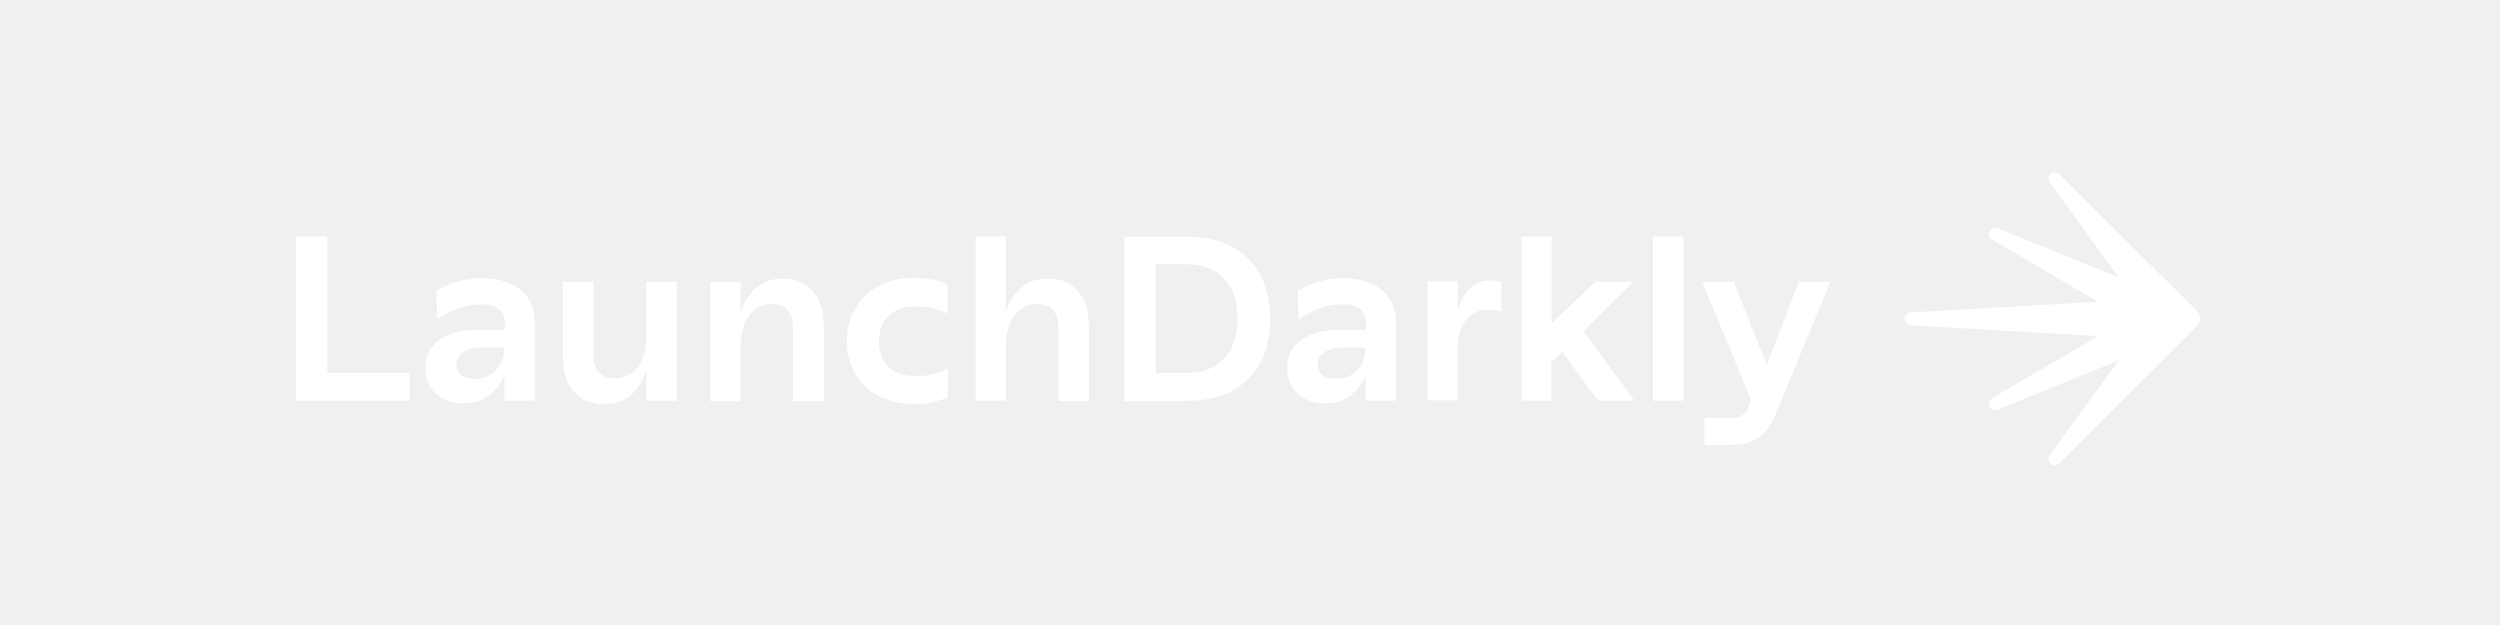
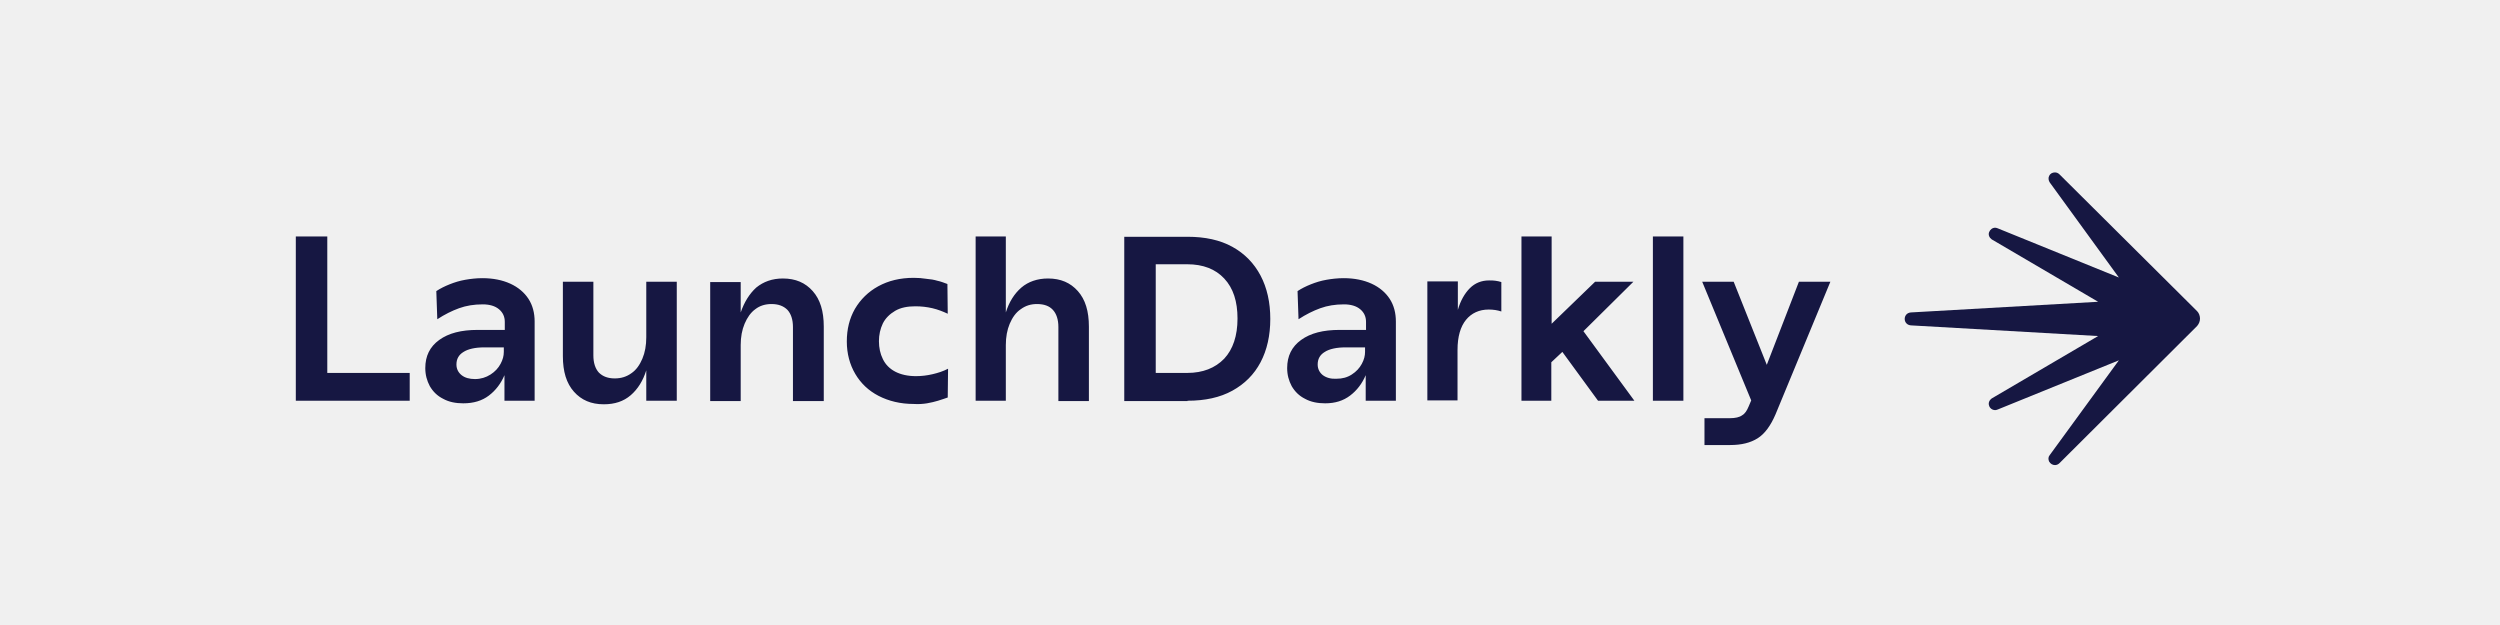
<svg xmlns="http://www.w3.org/2000/svg" width="200" height="50" viewBox="0 0 200 50" fill="none">
-   <path d="M32.777 32.059V29.834H26.183V18.916H23.665V32.059H32.777ZM39.111 31.645C39.656 31.231 40.072 30.687 40.357 30.015V32.059H42.771V25.72C42.771 25.047 42.615 24.426 42.278 23.909C41.941 23.392 41.447 22.977 40.824 22.693C40.201 22.408 39.448 22.253 38.592 22.253C38.124 22.253 37.657 22.305 37.216 22.383C36.775 22.46 36.359 22.589 35.97 22.745C35.58 22.9 35.217 23.081 34.905 23.288L34.983 25.539C35.58 25.151 36.151 24.866 36.723 24.659C37.294 24.452 37.917 24.349 38.618 24.349C39.163 24.349 39.604 24.478 39.916 24.737C40.227 24.996 40.383 25.332 40.383 25.746V26.393H38.202C36.904 26.393 35.892 26.651 35.139 27.195C34.386 27.738 34.023 28.488 34.023 29.446C34.023 29.989 34.153 30.455 34.386 30.894C34.646 31.334 34.983 31.671 35.451 31.903C35.918 32.162 36.463 32.266 37.06 32.266C37.891 32.266 38.566 32.059 39.111 31.645ZM36.93 30.015C36.671 29.808 36.515 29.523 36.515 29.161C36.515 28.721 36.697 28.385 37.086 28.152C37.45 27.919 38.021 27.79 38.748 27.79H40.305V28.152C40.305 28.462 40.227 28.773 40.045 29.109C39.864 29.446 39.604 29.73 39.241 29.963C38.877 30.196 38.462 30.325 37.995 30.325C37.553 30.325 37.19 30.222 36.93 30.015ZM50.456 31.619C51.027 31.127 51.442 30.455 51.702 29.627V32.059H54.142V22.538H51.702V26.988C51.702 27.634 51.598 28.204 51.39 28.695C51.182 29.187 50.897 29.601 50.508 29.86C50.118 30.144 49.677 30.273 49.184 30.273C48.638 30.273 48.223 30.118 47.911 29.808C47.626 29.497 47.47 29.032 47.47 28.437V22.538H45.03V28.488C45.03 29.73 45.316 30.662 45.913 31.334C46.51 32.007 47.288 32.343 48.301 32.343C49.184 32.343 49.884 32.11 50.456 31.619ZM59.256 32.059V27.609C59.256 26.962 59.36 26.393 59.568 25.901C59.775 25.41 60.061 24.996 60.424 24.737C60.788 24.452 61.229 24.323 61.722 24.323C62.268 24.323 62.683 24.478 62.994 24.789C63.28 25.099 63.436 25.565 63.436 26.16V32.085H65.902V26.134C65.902 24.892 65.616 23.961 65.019 23.288C64.422 22.615 63.643 22.279 62.631 22.279C61.774 22.279 61.073 22.538 60.502 23.003C59.957 23.495 59.542 24.168 59.256 24.996V22.564H56.816V32.085H59.256V32.059ZM74.157 32.266C74.469 32.214 74.78 32.136 75.04 32.059C75.326 31.981 75.559 31.878 75.819 31.8L75.845 29.497C75.455 29.704 75.04 29.834 74.599 29.937C74.157 30.041 73.716 30.092 73.275 30.092C72.626 30.092 72.055 29.963 71.613 29.73C71.172 29.497 70.835 29.161 70.627 28.721C70.419 28.307 70.315 27.816 70.315 27.298C70.315 26.781 70.419 26.315 70.627 25.875C70.835 25.461 71.172 25.125 71.613 24.866C72.055 24.607 72.6 24.504 73.223 24.504C73.716 24.504 74.157 24.556 74.599 24.659C75.04 24.763 75.429 24.918 75.819 25.099L75.793 22.719C75.507 22.615 75.248 22.512 74.988 22.46C74.728 22.383 74.443 22.331 74.106 22.305C73.794 22.253 73.457 22.227 73.093 22.227C72.003 22.227 71.068 22.46 70.263 22.9C69.459 23.34 68.835 23.961 68.394 24.711C67.953 25.487 67.745 26.341 67.745 27.324C67.745 28.281 67.979 29.161 68.42 29.911C68.862 30.662 69.484 31.257 70.289 31.671C71.094 32.084 72.029 32.317 73.093 32.317C73.482 32.343 73.846 32.317 74.157 32.266ZM80.466 32.059V27.609C80.466 26.962 80.57 26.393 80.777 25.901C80.985 25.41 81.27 24.996 81.66 24.737C82.049 24.452 82.465 24.323 82.958 24.323C83.529 24.323 83.944 24.478 84.23 24.789C84.516 25.099 84.671 25.565 84.671 26.16V32.085H87.112V26.134C87.112 24.892 86.826 23.961 86.229 23.288C85.632 22.615 84.853 22.279 83.841 22.279C82.984 22.279 82.257 22.538 81.712 23.003C81.141 23.495 80.725 24.168 80.466 24.996V18.916H78.051V32.059H80.466ZM95.004 32.059C96.405 32.059 97.6 31.8 98.586 31.257C99.573 30.713 100.325 29.963 100.845 28.98C101.364 27.997 101.623 26.832 101.623 25.513C101.623 24.194 101.364 23.029 100.845 22.046C100.325 21.063 99.573 20.287 98.586 19.744C97.6 19.2 96.405 18.942 95.004 18.942H89.941V32.085H95.004V32.059ZM92.459 29.834V21.141H94.978C96.25 21.141 97.236 21.529 97.937 22.279C98.664 23.055 99.001 24.116 99.001 25.487C99.001 26.858 98.638 27.945 97.937 28.695C97.21 29.446 96.224 29.834 94.978 29.834H92.459ZM108.01 31.645C108.555 31.231 108.97 30.687 109.256 30.015V32.059H111.67V25.72C111.67 25.047 111.514 24.426 111.177 23.909C110.839 23.392 110.346 22.977 109.723 22.693C109.1 22.408 108.347 22.253 107.49 22.253C107.023 22.253 106.556 22.305 106.114 22.383C105.673 22.46 105.258 22.589 104.868 22.745C104.479 22.9 104.116 23.081 103.804 23.288L103.882 25.539C104.479 25.151 105.05 24.866 105.621 24.659C106.192 24.452 106.815 24.349 107.516 24.349C108.062 24.349 108.503 24.478 108.814 24.737C109.126 24.996 109.282 25.332 109.282 25.746V26.393H107.153C105.855 26.393 104.842 26.651 104.09 27.195C103.337 27.738 102.973 28.488 102.973 29.446C102.973 29.989 103.103 30.455 103.337 30.894C103.596 31.334 103.934 31.671 104.401 31.903C104.868 32.162 105.414 32.266 106.011 32.266C106.815 32.266 107.464 32.059 108.01 31.645ZM105.829 30.015C105.569 29.808 105.414 29.523 105.414 29.161C105.414 28.721 105.595 28.385 105.985 28.152C106.348 27.919 106.919 27.79 107.646 27.79H109.204V28.152C109.204 28.462 109.126 28.773 108.944 29.109C108.762 29.446 108.503 29.73 108.139 29.963C107.776 30.196 107.387 30.299 106.919 30.299C106.478 30.325 106.114 30.222 105.829 30.015ZM116.602 32.059V27.997C116.602 26.936 116.836 26.134 117.277 25.591C117.719 25.047 118.342 24.763 119.095 24.763C119.458 24.763 119.796 24.814 120.107 24.918V22.564C119.951 22.512 119.796 22.486 119.64 22.46C119.484 22.434 119.302 22.434 119.121 22.434C118.524 22.434 118.004 22.641 117.589 23.055C117.174 23.469 116.836 24.064 116.628 24.789V22.512H114.188V32.033H116.602V32.059ZM124.105 32.059V28.98L124.988 28.152L127.843 32.059H130.751L126.675 26.496L130.673 22.538H127.61L124.131 25.901V18.916H121.717V32.059H124.105ZM134.671 32.059V18.916H132.231V32.059H134.671ZM138.409 35.603C139.317 35.603 140.045 35.422 140.615 35.06C141.187 34.698 141.655 34.051 142.043 33.145L146.43 22.538H143.913L141.343 29.187L138.694 22.538H136.176L140.097 32.033L139.889 32.524C139.759 32.835 139.604 33.094 139.37 33.223C139.162 33.378 138.824 33.456 138.383 33.456H136.358V35.603H138.409Z" fill="#ffffff" />
-   <path d="M164.395 37.207C164.213 37.207 164.032 37.104 163.928 36.922C163.85 36.741 163.85 36.56 163.98 36.405L169.51 28.825L159.826 32.757C159.748 32.783 159.696 32.809 159.619 32.809C159.385 32.809 159.178 32.654 159.126 32.447C159.048 32.24 159.151 32.007 159.333 31.878L167.849 26.884L152.869 26.03C152.558 26.005 152.376 25.772 152.376 25.513C152.376 25.28 152.531 25.021 152.869 24.995L167.849 24.142L159.333 19.148C159.151 19.019 159.048 18.786 159.126 18.579C159.203 18.372 159.385 18.217 159.619 18.217C159.696 18.217 159.748 18.243 159.826 18.269L169.51 22.201L163.98 14.595C163.877 14.44 163.85 14.233 163.928 14.077C164.006 13.896 164.188 13.793 164.395 13.793C164.525 13.793 164.655 13.845 164.758 13.948L175.767 24.892C175.922 25.047 176 25.28 176 25.487C176 25.694 175.922 25.901 175.767 26.082L164.758 37.052C164.655 37.155 164.525 37.207 164.395 37.207Z" fill="#ffffff" />
+   <path d="M32.777 32.059V29.834H26.183V18.916H23.665V32.059H32.777ZM39.111 31.645C39.656 31.231 40.072 30.687 40.357 30.015V32.059H42.771V25.72C42.771 25.047 42.615 24.426 42.278 23.909C41.941 23.392 41.447 22.977 40.824 22.693C40.201 22.408 39.448 22.253 38.592 22.253C38.124 22.253 37.657 22.305 37.216 22.383C36.775 22.46 36.359 22.589 35.97 22.745C35.58 22.9 35.217 23.081 34.905 23.288L34.983 25.539C35.58 25.151 36.151 24.866 36.723 24.659C37.294 24.452 37.917 24.349 38.618 24.349C39.163 24.349 39.604 24.478 39.916 24.737C40.227 24.996 40.383 25.332 40.383 25.746V26.393H38.202C36.904 26.393 35.892 26.651 35.139 27.195C34.386 27.738 34.023 28.488 34.023 29.446C34.023 29.989 34.153 30.455 34.386 30.894C34.646 31.334 34.983 31.671 35.451 31.903C35.918 32.162 36.463 32.266 37.06 32.266C37.891 32.266 38.566 32.059 39.111 31.645ZM36.93 30.015C36.671 29.808 36.515 29.523 36.515 29.161C36.515 28.721 36.697 28.385 37.086 28.152C37.45 27.919 38.021 27.79 38.748 27.79H40.305V28.152C40.305 28.462 40.227 28.773 40.045 29.109C39.864 29.446 39.604 29.73 39.241 29.963C38.877 30.196 38.462 30.325 37.995 30.325C37.553 30.325 37.19 30.222 36.93 30.015ZM50.456 31.619C51.027 31.127 51.442 30.455 51.702 29.627V32.059H54.142V22.538H51.702V26.988C51.702 27.634 51.598 28.204 51.39 28.695C51.182 29.187 50.897 29.601 50.508 29.86C50.118 30.144 49.677 30.273 49.184 30.273C48.638 30.273 48.223 30.118 47.911 29.808C47.626 29.497 47.47 29.032 47.47 28.437V22.538H45.03V28.488C45.03 29.73 45.316 30.662 45.913 31.334C46.51 32.007 47.288 32.343 48.301 32.343C49.184 32.343 49.884 32.11 50.456 31.619ZM59.256 32.059V27.609C59.256 26.962 59.36 26.393 59.568 25.901C59.775 25.41 60.061 24.996 60.424 24.737C60.788 24.452 61.229 24.323 61.722 24.323C62.268 24.323 62.683 24.478 62.994 24.789C63.28 25.099 63.436 25.565 63.436 26.16V32.085H65.902V26.134C65.902 24.892 65.616 23.961 65.019 23.288C64.422 22.615 63.643 22.279 62.631 22.279C61.774 22.279 61.073 22.538 60.502 23.003C59.957 23.495 59.542 24.168 59.256 24.996V22.564H56.816V32.085H59.256V32.059ZM74.157 32.266C74.469 32.214 74.78 32.136 75.04 32.059C75.326 31.981 75.559 31.878 75.819 31.8L75.845 29.497C75.455 29.704 75.04 29.834 74.599 29.937C74.157 30.041 73.716 30.092 73.275 30.092C72.626 30.092 72.055 29.963 71.613 29.73C71.172 29.497 70.835 29.161 70.627 28.721C70.419 28.307 70.315 27.816 70.315 27.298C70.315 26.781 70.419 26.315 70.627 25.875C70.835 25.461 71.172 25.125 71.613 24.866C72.055 24.607 72.6 24.504 73.223 24.504C73.716 24.504 74.157 24.556 74.599 24.659C75.04 24.763 75.429 24.918 75.819 25.099L75.793 22.719C75.507 22.615 75.248 22.512 74.988 22.46C74.728 22.383 74.443 22.331 74.106 22.305C73.794 22.253 73.457 22.227 73.093 22.227C72.003 22.227 71.068 22.46 70.263 22.9C69.459 23.34 68.835 23.961 68.394 24.711C67.953 25.487 67.745 26.341 67.745 27.324C67.745 28.281 67.979 29.161 68.42 29.911C68.862 30.662 69.484 31.257 70.289 31.671C71.094 32.084 72.029 32.317 73.093 32.317C73.482 32.343 73.846 32.317 74.157 32.266ZM80.466 32.059V27.609C80.466 26.962 80.57 26.393 80.777 25.901C80.985 25.41 81.27 24.996 81.66 24.737C82.049 24.452 82.465 24.323 82.958 24.323C83.529 24.323 83.944 24.478 84.23 24.789C84.516 25.099 84.671 25.565 84.671 26.16V32.085H87.112V26.134C87.112 24.892 86.826 23.961 86.229 23.288C85.632 22.615 84.853 22.279 83.841 22.279C82.984 22.279 82.257 22.538 81.712 23.003C81.141 23.495 80.725 24.168 80.466 24.996V18.916H78.051V32.059H80.466ZM95.004 32.059C96.405 32.059 97.6 31.8 98.586 31.257C99.573 30.713 100.325 29.963 100.845 28.98C101.364 27.997 101.623 26.832 101.623 25.513C101.623 24.194 101.364 23.029 100.845 22.046C100.325 21.063 99.573 20.287 98.586 19.744C97.6 19.2 96.405 18.942 95.004 18.942H89.941V32.085H95.004V32.059ZM92.459 29.834V21.141H94.978C96.25 21.141 97.236 21.529 97.937 22.279C98.664 23.055 99.001 24.116 99.001 25.487C99.001 26.858 98.638 27.945 97.937 28.695C97.21 29.446 96.224 29.834 94.978 29.834H92.459ZM108.01 31.645C108.555 31.231 108.97 30.687 109.256 30.015V32.059H111.67V25.72C111.67 25.047 111.514 24.426 111.177 23.909C110.839 23.392 110.346 22.977 109.723 22.693C109.1 22.408 108.347 22.253 107.49 22.253C107.023 22.253 106.556 22.305 106.114 22.383C105.673 22.46 105.258 22.589 104.868 22.745C104.479 22.9 104.116 23.081 103.804 23.288L103.882 25.539C104.479 25.151 105.05 24.866 105.621 24.659C106.192 24.452 106.815 24.349 107.516 24.349C108.062 24.349 108.503 24.478 108.814 24.737C109.126 24.996 109.282 25.332 109.282 25.746V26.393H107.153C105.855 26.393 104.842 26.651 104.09 27.195C103.337 27.738 102.973 28.488 102.973 29.446C102.973 29.989 103.103 30.455 103.337 30.894C103.596 31.334 103.934 31.671 104.401 31.903C104.868 32.162 105.414 32.266 106.011 32.266C106.815 32.266 107.464 32.059 108.01 31.645ZM105.829 30.015C105.569 29.808 105.414 29.523 105.414 29.161C105.414 28.721 105.595 28.385 105.985 28.152C106.348 27.919 106.919 27.79 107.646 27.79H109.204V28.152C109.204 28.462 109.126 28.773 108.944 29.109C108.762 29.446 108.503 29.73 108.139 29.963C107.776 30.196 107.387 30.299 106.919 30.299C106.478 30.325 106.114 30.222 105.829 30.015ZM116.602 32.059V27.997C116.602 26.936 116.836 26.134 117.277 25.591C117.719 25.047 118.342 24.763 119.095 24.763C119.458 24.763 119.796 24.814 120.107 24.918V22.564C119.951 22.512 119.796 22.486 119.64 22.46C119.484 22.434 119.302 22.434 119.121 22.434C118.524 22.434 118.004 22.641 117.589 23.055C117.174 23.469 116.836 24.064 116.628 24.789V22.512H114.188V32.033H116.602V32.059ZM124.105 32.059V28.98L124.988 28.152L127.843 32.059H130.751L126.675 26.496L130.673 22.538H127.61L124.131 25.901V18.916H121.717V32.059H124.105ZM134.671 32.059V18.916H132.231V32.059H134.671ZM138.409 35.603C139.317 35.603 140.045 35.422 140.615 35.06C141.187 34.698 141.655 34.051 142.043 33.145L146.43 22.538H143.913L141.343 29.187L138.694 22.538H136.176L140.097 32.033L139.889 32.524C139.759 32.835 139.604 33.094 139.37 33.223C139.162 33.378 138.824 33.456 138.383 33.456H136.358V35.603H138.409Z" fill="#161742" />
+   <path d="M164.395 37.207C164.213 37.207 164.032 37.104 163.928 36.922C163.85 36.741 163.85 36.56 163.98 36.405L169.51 28.825L159.826 32.757C159.748 32.783 159.696 32.809 159.619 32.809C159.385 32.809 159.178 32.654 159.126 32.447C159.048 32.24 159.151 32.007 159.333 31.878L167.849 26.884L152.869 26.03C152.558 26.005 152.376 25.772 152.376 25.513C152.376 25.28 152.531 25.021 152.869 24.995L167.849 24.142L159.333 19.148C159.151 19.019 159.048 18.786 159.126 18.579C159.203 18.372 159.385 18.217 159.619 18.217C159.696 18.217 159.748 18.243 159.826 18.269L169.51 22.201L163.98 14.595C163.877 14.44 163.85 14.233 163.928 14.077C164.006 13.896 164.188 13.793 164.395 13.793C164.525 13.793 164.655 13.845 164.758 13.948L175.767 24.892C175.922 25.047 176 25.28 176 25.487C176 25.694 175.922 25.901 175.767 26.082L164.758 37.052C164.655 37.155 164.525 37.207 164.395 37.207Z" fill="#161742" />
</svg>
